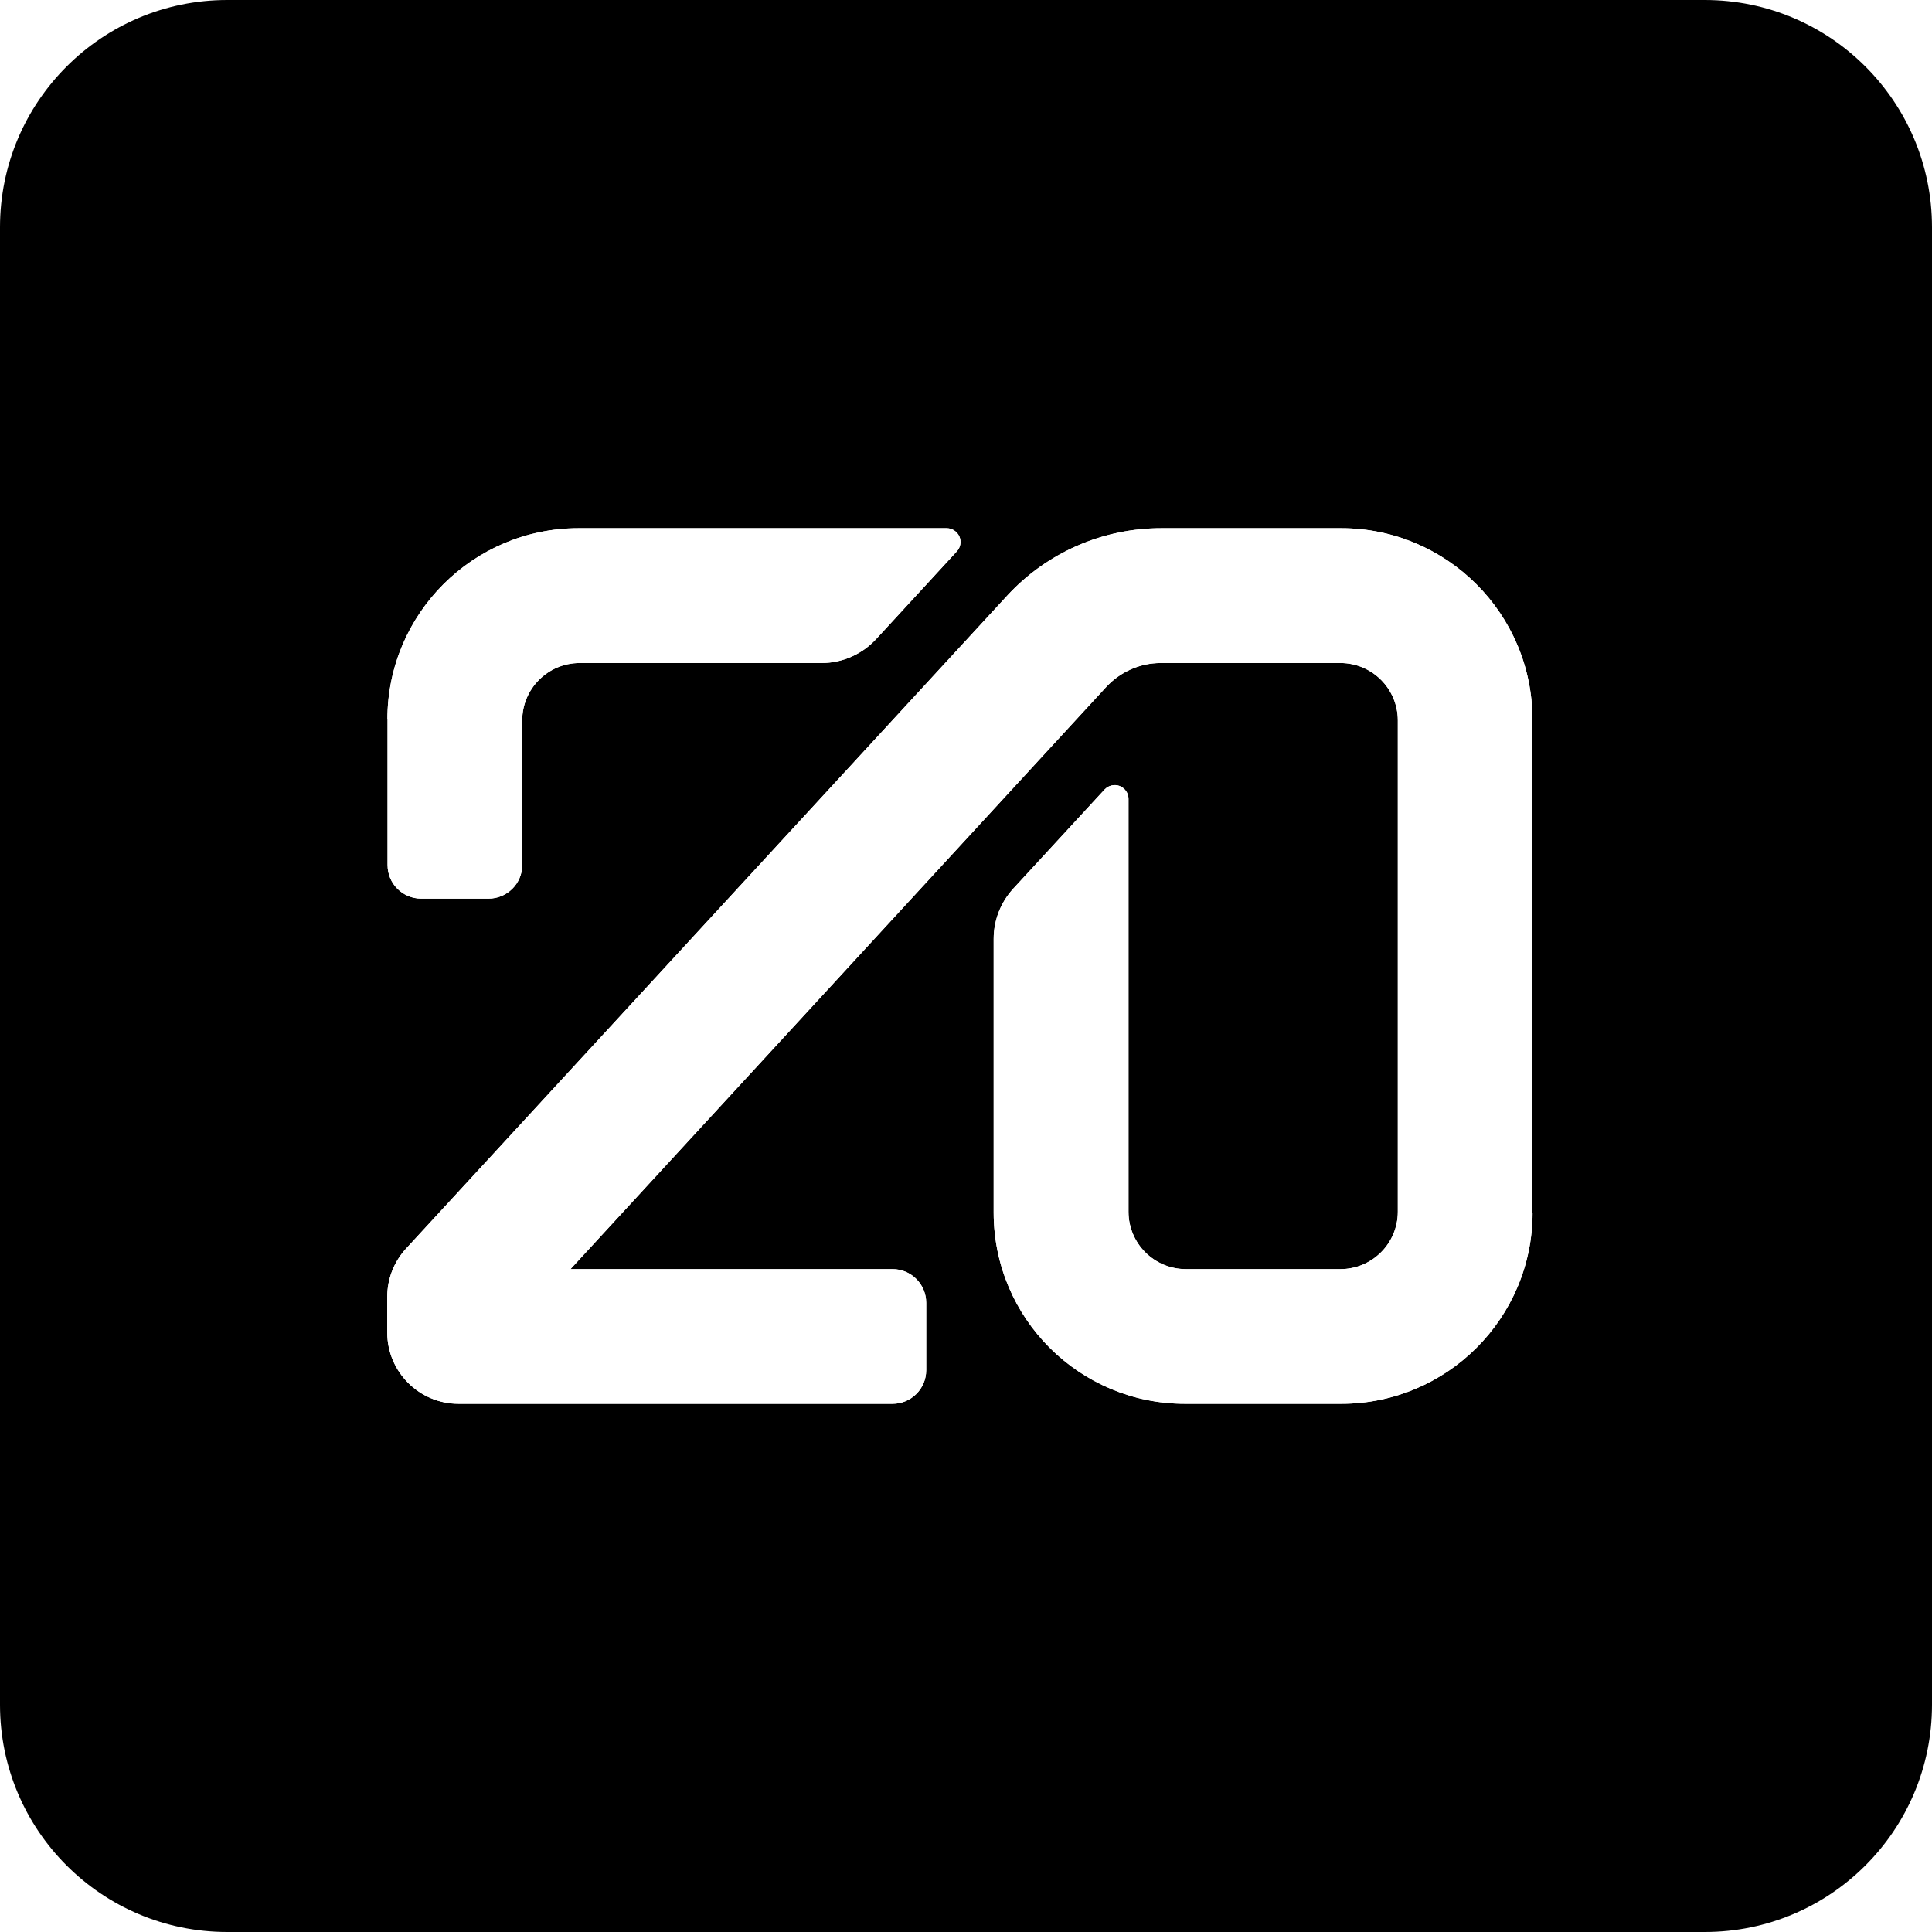
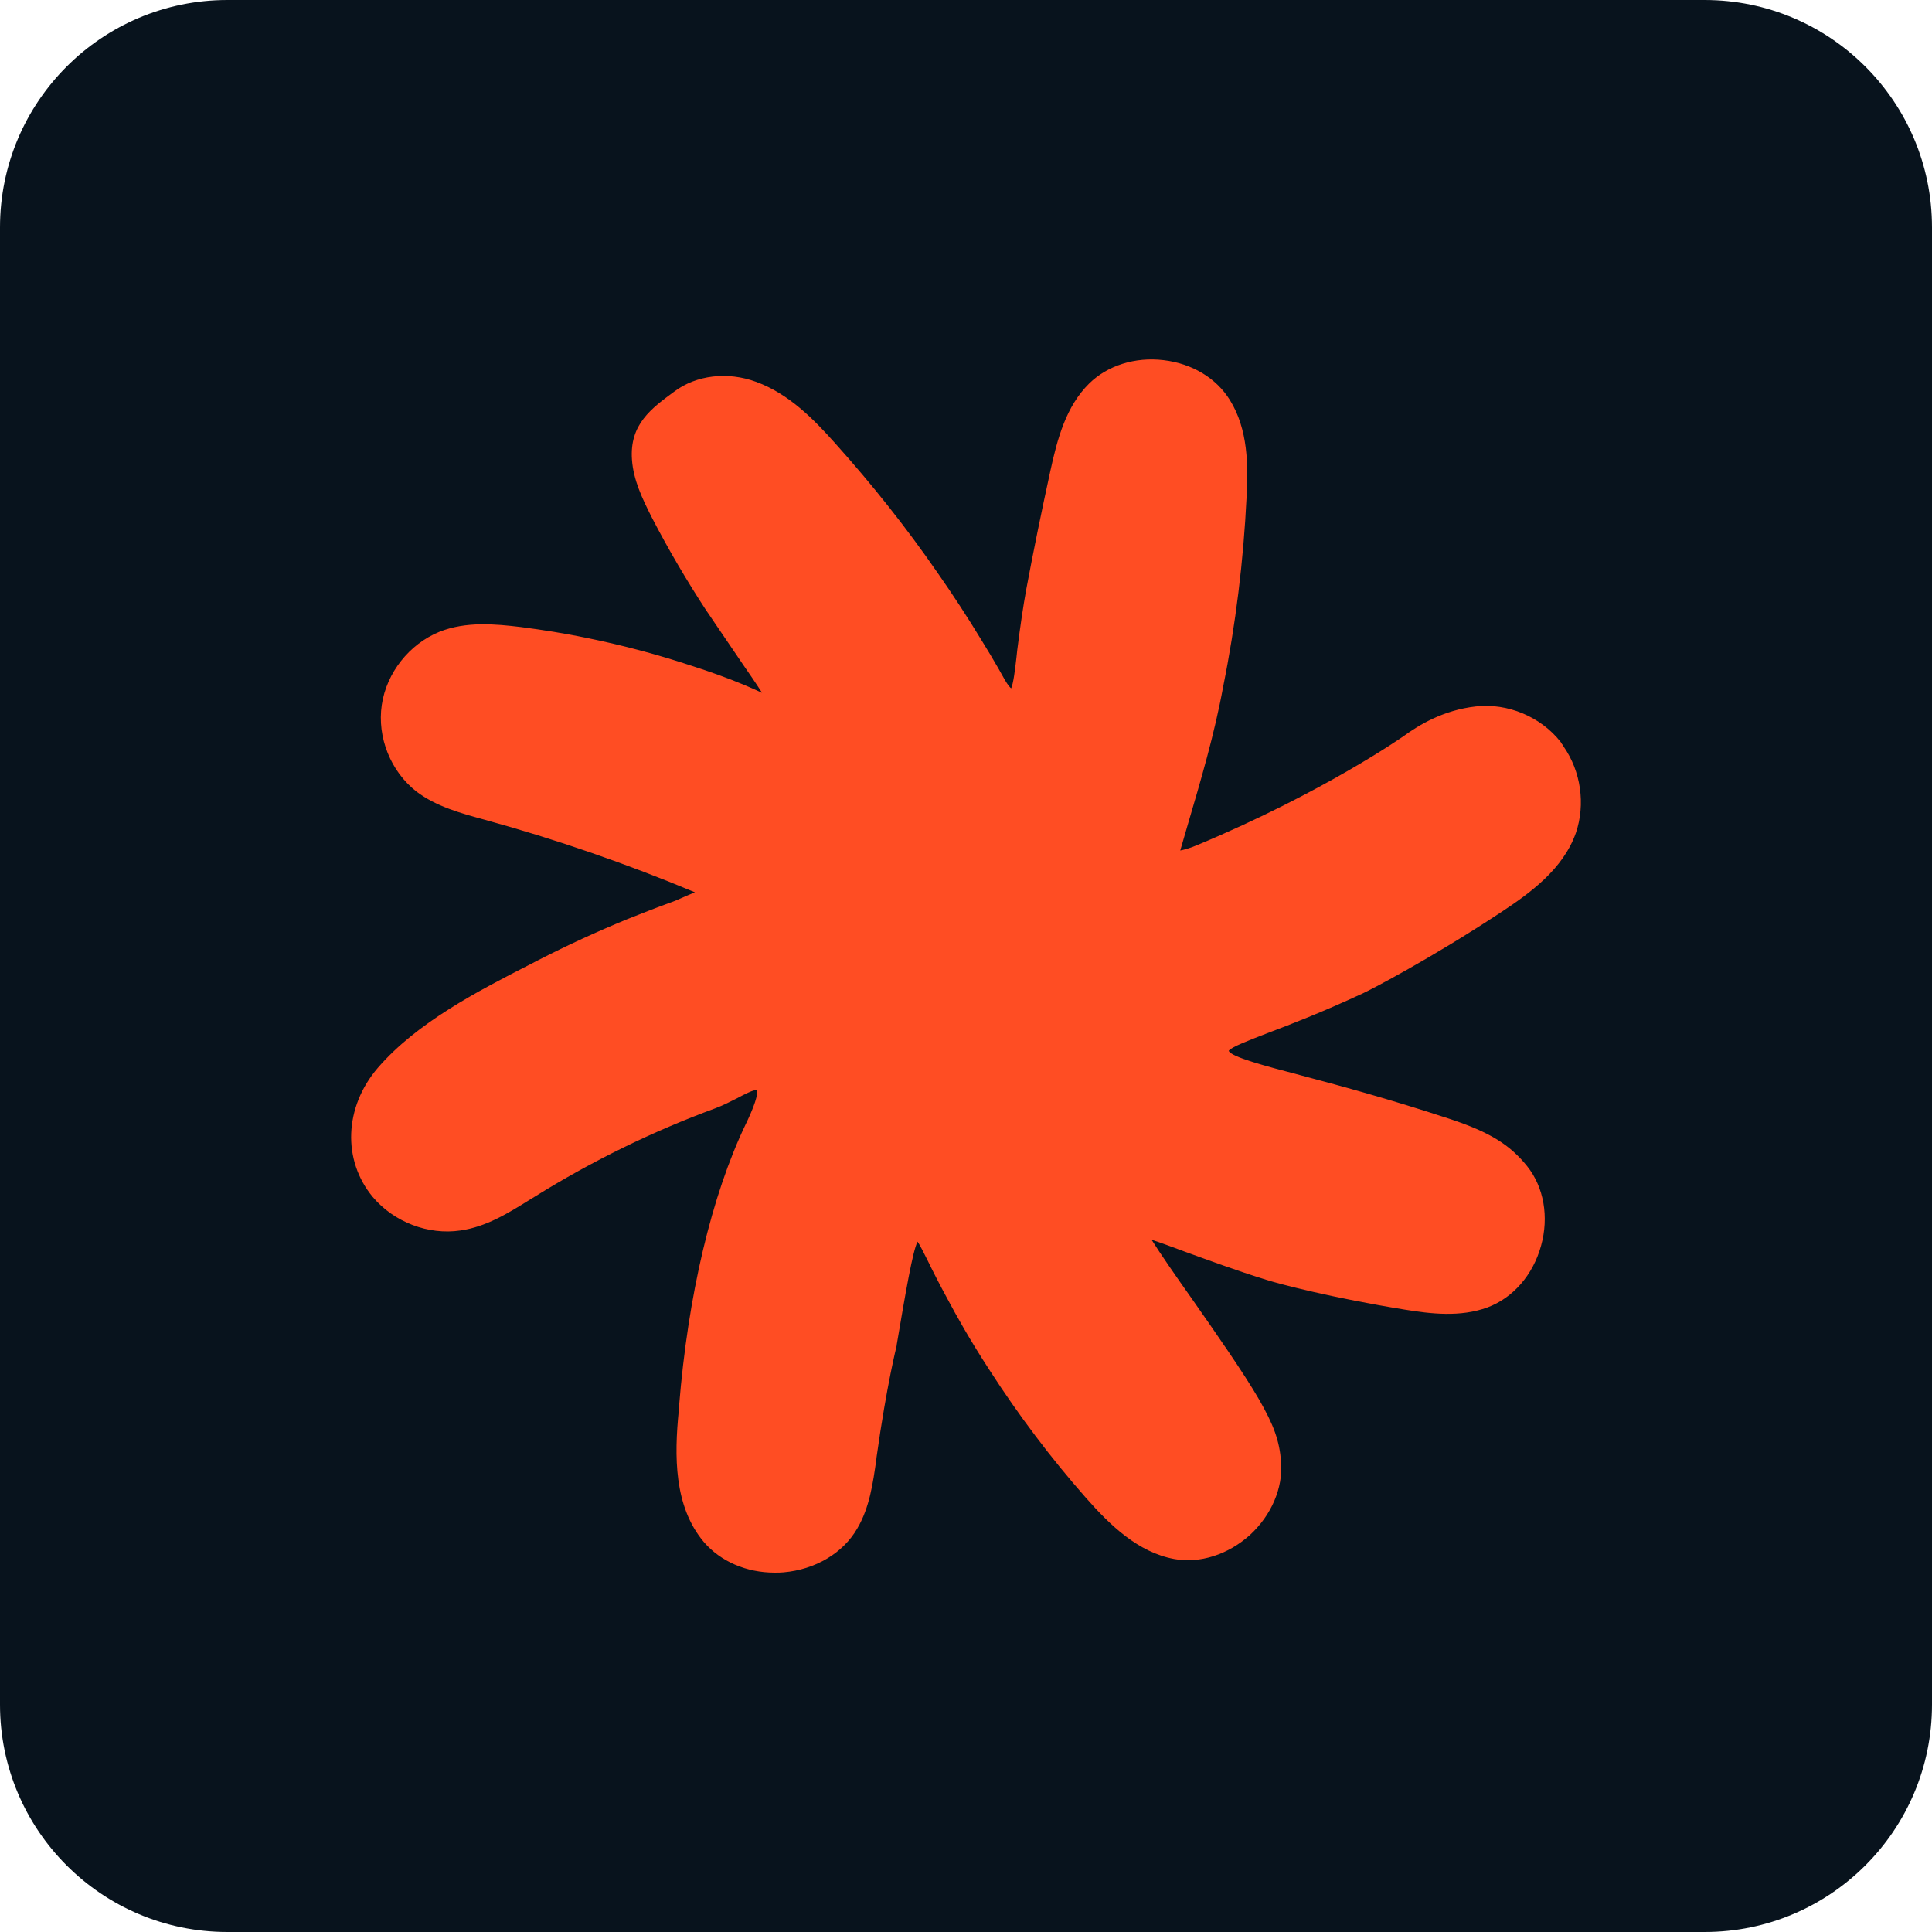
- <svg xmlns="http://www.w3.org/2000/svg" width="96px" height="96px" viewBox="0 0 96 96" version="1.1">
-   <defs>
-     <clipPath id="clip1">
-       <path d="M 11.293 0 L 84.707 0 C 90.945 0 96 5.055 96 11.293 L 96 84.707 C 96 90.945 90.945 96 84.707 96 L 11.293 96 C 5.055 96 0 90.945 0 84.707 L 0 11.293 C 0 5.055 5.055 0 11.293 0 Z M 11.293 0 " />
-     </clipPath>
-     <clipPath id="clip2">
-       <path d="M 19 26 L 48 26 L 48 45 L 19 45 Z M 19 26 " />
-     </clipPath>
-     <clipPath id="clip3">
-       <path d="M 11.293 0 L 84.707 0 C 90.945 0 96 5.055 96 11.293 L 96 84.707 C 96 90.945 90.945 96 84.707 96 L 11.293 96 C 5.055 96 0 90.945 0 84.707 L 0 11.293 C 0 5.055 5.055 0 11.293 0 Z M 11.293 0 " />
-     </clipPath>
-     <clipPath id="clip4">
-       <path d="M 19 26 L 77 26 L 77 70 L 19 70 Z M 19 26 " />
-     </clipPath>
-     <clipPath id="clip5">
-       <path d="M 11.293 0 L 84.707 0 C 90.945 0 96 5.055 96 11.293 L 96 84.707 C 96 90.945 90.945 96 84.707 96 L 11.293 96 C 5.055 96 0 90.945 0 84.707 L 0 11.293 C 0 5.055 5.055 0 11.293 0 Z M 11.293 0 " />
-     </clipPath>
-   </defs>
-   <g id="surface1">
-     <g clip-path="url(#clip1)" clip-rule="nonzero">
-       <path style=" stroke:none;fill-rule:nonzero;fill:rgb(0%,0%,0%);fill-opacity:1;" d="M 96 0 L 0 0 L 0 96 L 96 96 Z M 19.25 35.746 C 19.25 30.5 23.508 26.246 28.75 26.246 L 47.039 26.246 C 47.309 26.246 47.555 26.406 47.668 26.652 C 47.781 26.902 47.73 27.191 47.547 27.395 L 43.539 31.75 C 42.84 32.508 41.859 32.945 40.828 32.945 L 28.801 32.945 C 27.227 32.945 25.949 34.223 25.949 35.797 L 25.949 42.98 C 25.949 43.906 25.199 44.652 24.273 44.652 L 20.93 44.652 C 20.004 44.652 19.258 43.906 19.258 42.98 L 19.258 35.746 Z M 76.152 60.254 C 76.152 65.5 71.895 69.754 66.648 69.754 L 58.879 69.754 C 53.633 69.754 49.375 65.5 49.375 60.254 L 49.375 46.652 C 49.375 45.727 49.723 44.836 50.352 44.152 L 54.883 39.234 C 55.074 39.027 55.371 38.957 55.637 39.055 C 55.898 39.164 56.074 39.41 56.074 39.691 L 56.074 60.211 C 56.074 61.785 57.352 63.062 58.926 63.062 L 66.605 63.062 C 68.18 63.062 69.457 61.785 69.457 60.211 L 69.457 35.797 C 69.457 34.223 68.18 32.945 66.605 32.945 L 57.676 32.945 C 56.652 32.945 55.68 33.375 54.98 34.121 L 28.348 63.062 L 44.352 63.062 C 45.273 63.062 46.023 63.812 46.023 64.738 L 46.023 68.082 C 46.023 69.008 45.273 69.754 44.352 69.754 L 22.785 69.754 C 20.832 69.754 19.242 68.168 19.242 66.211 L 19.242 64.441 C 19.242 63.551 19.574 62.695 20.18 62.039 L 50.039 29.605 C 52.016 27.457 54.789 26.246 57.707 26.246 L 66.641 26.246 C 71.887 26.246 76.145 30.5 76.145 35.746 L 76.145 60.254 Z M 76.152 60.254 " />
-     </g>
-     <g clip-path="url(#clip2)" clip-rule="nonzero">
-       <g clip-path="url(#clip3)" clip-rule="nonzero">
-         <path style=" stroke:none;fill-rule:nonzero;fill:rgb(100%,100%,100%);fill-opacity:1;" d="M 19.25 35.746 C 19.25 30.5 23.508 26.246 28.75 26.246 L 47.039 26.246 C 47.309 26.246 47.555 26.406 47.668 26.652 C 47.781 26.902 47.73 27.191 47.547 27.395 L 43.539 31.75 C 42.84 32.508 41.859 32.945 40.828 32.945 L 28.801 32.945 C 27.227 32.945 25.949 34.223 25.949 35.797 L 25.949 42.98 C 25.949 43.906 25.199 44.652 24.273 44.652 L 20.93 44.652 C 20.004 44.652 19.258 43.906 19.258 42.98 L 19.258 35.746 Z M 19.25 35.746 " />
-       </g>
-     </g>
-     <g clip-path="url(#clip4)" clip-rule="nonzero">
-       <g clip-path="url(#clip5)" clip-rule="nonzero">
-         <path style=" stroke:none;fill-rule:nonzero;fill:rgb(100%,100%,100%);fill-opacity:1;" d="M 76.152 60.254 C 76.152 65.5 71.895 69.754 66.648 69.754 L 58.879 69.754 C 53.633 69.754 49.375 65.5 49.375 60.254 L 49.375 46.652 C 49.375 45.727 49.723 44.836 50.352 44.152 L 54.883 39.234 C 55.074 39.027 55.371 38.957 55.637 39.055 C 55.898 39.164 56.074 39.41 56.074 39.691 L 56.074 60.211 C 56.074 61.785 57.352 63.062 58.926 63.062 L 66.605 63.062 C 68.18 63.062 69.457 61.785 69.457 60.211 L 69.457 35.797 C 69.457 34.223 68.18 32.945 66.605 32.945 L 57.676 32.945 C 56.652 32.945 55.68 33.375 54.98 34.121 L 28.348 63.062 L 44.352 63.062 C 45.273 63.062 46.023 63.812 46.023 64.738 L 46.023 68.082 C 46.023 69.008 45.273 69.754 44.352 69.754 L 22.785 69.754 C 20.832 69.754 19.242 68.168 19.242 66.211 L 19.242 64.441 C 19.242 63.551 19.574 62.695 20.18 62.039 L 50.039 29.605 C 52.016 27.457 54.789 26.246 57.707 26.246 L 66.641 26.246 C 71.887 26.246 76.145 30.5 76.145 35.746 L 76.145 60.254 Z M 76.152 60.254 " />
-       </g>
-     </g>
+ <svg xmlns="http://www.w3.org/2000/svg" width="96" height="96" viewBox="0 0 96 96">
+   <rect width="96" height="96" rx="11.3" fill="#08131D" />
+   <g transform="translate(16.9688 10.39682) scale(0.3346223)" fill="#FF4D23">
+     <path d="M 180.734 80.246 C 180.609 80.039 180.445 79.875 180.32 79.668 C 177.59 76.191 172.996 74.289 168.652 74.785 C 163.855 75.324 160.297 77.68 158.395 79.047 C 158.395 79.047 146.684 87.363 127.531 95.348 C 124.262 96.711 123.723 96.172 123.598 96.008 C 123.477 95.844 123.434 95.594 123.559 95.262 C 125.914 87.113 128.48 78.965 130.012 70.648 C 131.875 61.422 133.031 52.07 133.488 42.68 C 133.734 37.922 133.695 32.875 131.172 28.863 C 127.238 22.574 117.188 21.414 111.891 26.629 C 108.582 29.895 107.383 34.695 106.387 39.246 C 105.105 45.039 103.906 50.871 102.832 56.707 C 102.293 59.645 101.879 62.621 101.508 65.602 C 101.012 69.531 100.805 72.094 99.809 72.301 C 99.438 72.387 98.777 72.262 97.699 70.398 C 96.582 68.496 95.508 66.594 94.348 64.73 C 92.238 61.258 90.047 57.863 87.73 54.555 C 83.137 47.895 78.09 41.523 72.629 35.48 C 69.402 31.883 65.844 28.324 61.336 26.668 C 57.695 25.344 53.309 25.594 50.164 27.953 C 46.812 30.395 43.918 32.504 44.25 37.18 C 44.457 40.074 45.777 42.805 47.102 45.41 C 49.543 50.086 52.234 54.68 55.129 59.105 C 55.172 59.188 56.992 61.836 60.547 67.09 C 63.156 70.895 65.305 74.082 64.934 74.371 C 64.77 74.496 64.355 73.875 63.074 73.254 C 61.832 72.676 60.633 72.094 59.391 71.598 C 56.906 70.605 54.383 69.695 51.82 68.867 C 46.73 67.172 41.52 65.809 36.266 64.73 C 33.035 64.07 29.809 63.531 26.582 63.117 C 22.695 62.621 18.598 62.289 14.957 63.738 C 10.82 65.395 7.676 69.363 7.016 73.793 C 6.395 78.219 8.254 82.895 11.773 85.664 C 14.543 87.816 18.059 88.77 21.453 89.68 C 33.16 92.906 44.621 96.918 55.793 101.758 C 54.797 101.344 50.621 103.496 49.543 103.867 C 47.27 104.695 45.035 105.566 42.801 106.477 C 38.332 108.297 33.945 110.324 29.688 112.516 C 21.699 116.609 12.145 121.328 6.188 128.238 C 1.844 133.324 0.973 140.773 5.441 146.109 C 8.34 149.543 13.055 151.363 17.48 150.703 C 21.371 150.121 24.805 147.848 28.156 145.777 C 36.676 140.484 45.738 136.055 55.172 132.582 C 58.316 131.422 61.254 129.062 62.371 130.098 C 63.527 131.176 61.664 134.898 61.004 136.305 C 52.648 153.68 51.324 176.352 51.117 178.543 C 50.453 185.039 50.371 192.281 54.59 197.246 C 59.969 203.574 71.637 202.539 75.816 195.34 C 77.594 192.281 78.051 188.641 78.547 185.121 C 80.117 174.035 81.566 168.492 81.566 168.492 C 83.883 154.59 84.461 152.148 85.578 152.066 C 86.695 151.941 87.234 154.344 91.164 161.539 C 92.156 163.402 94.266 167.207 97.246 171.801 C 101.508 178.422 106.223 184.668 111.438 190.582 C 114.871 194.473 118.84 198.402 123.973 199.355 C 131.461 200.68 139.238 193.645 138.66 186.074 C 138.41 183.094 137.664 180.945 135.473 177.137 C 131.004 169.402 119.047 153.598 118.633 151.695 C 118.633 151.695 118.633 151.652 118.633 151.613 C 118.965 150.867 127.652 154.754 137.789 157.898 C 139.898 158.562 147.844 160.629 158.188 162.285 C 162.074 162.906 166.211 163.359 169.934 161.996 C 177.258 159.266 180.238 148.758 175.355 142.633 C 172.832 139.449 169.77 137.754 164.434 135.973 C 142.215 128.652 131.047 127.656 130.84 124.926 C 130.672 122.859 137.043 122.031 151.359 115.371 C 152.188 114.996 161.039 110.445 171.715 103.414 C 176.098 100.52 180.652 97.125 182.43 92.16 C 183.754 88.273 183.133 83.68 180.734 80.246 Z M 180.734 80.246 " />
+     <path d="M 64.312 202.457 C 60.137 202.457 56.289 200.801 53.805 197.906 C 49.336 192.609 49.418 185.082 50.082 178.422 C 50.082 178.297 50.125 178.09 50.125 177.758 C 51.445 161.293 54.965 146.398 60.051 135.809 L 60.176 135.559 C 61.832 132.043 61.789 131.09 61.664 130.801 C 61.211 130.719 59.762 131.465 58.77 132 C 57.777 132.496 56.66 133.078 55.543 133.492 C 46.191 136.926 37.176 141.352 28.734 146.605 L 27.988 147.062 C 24.805 149.047 21.492 151.113 17.648 151.652 C 12.891 152.355 7.801 150.41 4.656 146.688 C 0.105 141.227 0.395 133.324 5.402 127.492 C 11.234 120.75 20.211 116.113 28.156 112.059 L 29.188 111.523 C 33.531 109.289 37.961 107.262 42.387 105.441 C 44.785 104.488 46.98 103.621 49.172 102.836 C 49.418 102.75 49.918 102.547 50.453 102.297 C 51.199 101.965 51.902 101.676 52.48 101.43 C 42.387 97.207 31.879 93.566 21.164 90.629 C 17.852 89.719 14.09 88.727 11.109 86.453 C 7.305 83.473 5.277 78.426 5.98 73.625 C 6.684 68.828 10.074 64.566 14.543 62.746 C 18.473 61.172 22.859 61.586 26.664 62.043 C 29.891 62.457 33.203 62.992 36.43 63.656 C 41.891 64.773 47.145 66.18 52.109 67.836 C 54.676 68.66 57.238 69.57 59.723 70.605 C 60.633 70.977 61.543 71.391 62.453 71.805 C 61.582 70.441 60.465 68.828 59.637 67.629 C 57.734 64.812 56.328 62.746 55.418 61.422 C 54.508 60.055 54.262 59.727 54.176 59.602 C 51.281 55.176 48.551 50.539 46.109 45.824 C 44.664 42.969 43.34 40.199 43.133 37.18 C 42.758 31.922 46.027 29.566 49.461 27.043 C 52.688 24.641 57.32 24.062 61.582 25.637 C 66.465 27.414 70.188 31.262 73.293 34.738 C 78.754 40.82 83.883 47.273 88.477 53.934 C 90.707 57.117 92.902 60.469 95.137 64.152 C 95.965 65.477 96.789 66.883 97.578 68.246 C 97.867 68.785 98.195 69.324 98.488 69.863 C 98.941 70.648 99.273 71.02 99.438 71.145 C 99.77 70.441 100.016 68.414 100.223 66.594 L 100.348 65.434 C 100.805 61.793 101.219 59.023 101.672 56.5 C 102.707 50.953 103.906 45.078 105.23 39 C 106.305 34.035 107.59 29.277 111.023 25.883 C 113.754 23.195 117.848 21.91 122.07 22.41 C 126.289 22.906 129.887 25.055 131.914 28.324 C 134.645 32.711 134.645 38.047 134.398 42.762 C 133.941 52.195 132.785 61.668 130.922 70.895 C 129.641 77.93 127.57 84.922 125.586 91.664 C 125.254 92.863 124.883 94.023 124.551 95.223 C 124.965 95.141 125.75 94.973 127.031 94.438 C 145.855 86.574 157.566 78.344 157.688 78.262 C 159.965 76.605 163.605 74.371 168.445 73.832 C 173.164 73.297 178.086 75.363 181.023 79.086 L 181.105 79.211 C 181.148 79.293 181.188 79.336 181.23 79.418 C 181.312 79.5 181.395 79.625 181.477 79.789 C 184.043 83.473 184.746 88.355 183.297 92.617 C 181.395 97.992 176.555 101.512 172.168 104.406 C 161.371 111.523 152.559 116.031 151.648 116.445 C 145.484 119.301 140.852 121.078 137.457 122.363 C 134.688 123.438 132.082 124.43 131.75 124.969 C 132.082 125.879 137.25 127.242 142.301 128.566 C 147.762 130.016 155.207 132 164.641 135.105 C 170.516 137.051 173.492 138.91 176.059 142.098 C 178.539 145.199 179.328 149.625 178.125 153.93 C 176.926 158.273 173.949 161.664 170.184 163.07 C 166.129 164.562 161.742 164.023 157.895 163.402 C 147.141 161.664 139.277 159.598 137.336 158.977 C 132.785 157.57 128.562 155.996 125.129 154.758 C 123.352 154.094 121.57 153.434 120.289 153.02 C 121.531 155.004 123.93 158.48 126.164 161.625 C 129.805 166.836 133.941 172.754 136.219 176.684 C 138.453 180.57 139.277 182.848 139.527 186.031 C 139.816 189.922 138.078 193.934 134.895 196.871 C 131.668 199.77 127.488 201.133 123.641 200.43 C 118.305 199.438 114.168 195.465 110.527 191.328 C 105.312 185.414 100.516 179.039 96.254 172.422 C 93.23 167.789 91.121 163.941 90.129 162.078 C 88.723 159.512 87.73 157.527 87.027 156.078 C 86.406 154.84 85.867 153.762 85.539 153.309 C 84.832 154.672 83.801 160.629 82.434 168.699 L 82.434 168.781 C 82.434 168.82 80.988 174.406 79.457 185.289 L 79.414 185.703 C 78.918 189.176 78.422 192.777 76.602 195.879 C 74.492 199.562 70.355 202.004 65.637 202.414 C 65.266 202.457 64.77 202.457 64.312 202.457 Z M 61.664 128.816 C 62.203 128.816 62.66 128.98 63.074 129.355 C 64.602 130.762 63.363 133.781 62.039 136.512 L 61.914 136.758 C 56.906 147.145 53.473 161.789 52.191 177.965 C 52.152 178.254 52.152 178.504 52.152 178.629 C 51.531 184.875 51.406 191.867 55.379 196.543 C 57.695 199.273 61.5 200.68 65.555 200.305 C 69.609 199.934 73.125 197.863 74.906 194.805 C 76.52 192.031 76.973 188.641 77.43 185.371 L 77.469 184.957 C 78.961 174.324 80.367 168.863 80.488 168.242 C 81.605 161.625 82.352 157.281 82.973 154.84 C 83.469 152.812 84.008 151.113 85.453 151.031 C 86.859 150.867 87.48 152.109 88.973 155.129 C 89.676 156.578 90.668 158.52 92.031 161.043 C 93.027 162.906 95.094 166.672 98.074 171.223 C 102.293 177.758 107.051 184.047 112.18 189.879 C 115.574 193.727 119.422 197.453 124.137 198.32 C 127.324 198.898 130.879 197.742 133.652 195.258 C 136.383 192.777 137.871 189.383 137.625 186.156 C 137.375 183.301 136.672 181.316 134.562 177.676 C 132.328 173.828 128.234 167.953 124.633 162.781 C 119.836 155.914 117.848 152.977 117.641 151.941 L 117.602 151.82 L 117.602 151.406 L 117.684 151.199 C 118.18 150.082 119.586 150.535 120.992 150.949 C 122.234 151.363 123.973 151.984 126 152.73 C 129.391 153.969 133.57 155.5 138.078 156.906 C 140.438 157.652 148.504 159.68 158.352 161.25 C 161.91 161.832 166.004 162.328 169.562 161.004 C 172.707 159.844 175.191 156.906 176.223 153.227 C 177.215 149.586 176.598 145.859 174.527 143.254 C 172.254 140.398 169.523 138.746 164.102 136.926 C 154.711 133.82 147.305 131.879 141.887 130.43 C 133.488 128.195 129.969 127.285 129.805 124.969 C 129.641 123.023 131.75 122.195 136.84 120.293 C 140.188 119.012 144.824 117.273 150.906 114.418 C 151.73 114.047 160.625 109.453 171.137 102.547 C 175.23 99.855 179.742 96.547 181.438 91.789 C 182.676 88.188 182.059 83.969 179.863 80.824 L 179.824 80.785 C 179.781 80.699 179.742 80.66 179.699 80.578 C 179.617 80.492 179.535 80.371 179.449 80.246 C 176.926 77.102 172.75 75.324 168.734 75.777 C 164.391 76.273 161.082 78.344 158.973 79.832 C 158.848 79.914 146.934 88.312 127.902 96.258 C 125.004 97.457 123.477 97.539 122.73 96.586 C 122.398 96.133 122.316 95.512 122.523 94.891 C 122.895 93.609 123.27 92.285 123.641 91.004 C 125.625 84.301 127.652 77.352 128.938 70.398 C 130.797 61.258 131.957 51.906 132.41 42.555 C 132.66 38.172 132.66 33.207 130.262 29.359 C 128.562 26.668 125.461 24.809 121.902 24.395 C 118.344 23.98 114.828 25.055 112.555 27.289 C 109.531 30.27 108.332 34.738 107.34 39.41 C 106.016 45.453 104.816 51.328 103.781 56.828 C 103.328 59.352 102.914 62.043 102.457 65.684 L 102.336 66.84 C 101.836 70.773 101.59 72.922 99.977 73.297 C 98.527 73.625 97.453 72.094 96.75 70.895 C 96.461 70.359 96.129 69.82 95.84 69.281 C 95.051 67.957 94.266 66.551 93.438 65.227 C 91.207 61.586 89.055 58.277 86.859 55.09 C 82.309 48.516 77.262 42.102 71.844 36.102 C 68.906 32.832 65.391 29.191 60.961 27.578 C 57.363 26.254 53.434 26.711 50.785 28.738 C 47.559 31.098 44.992 32.957 45.281 37.055 C 45.488 39.66 46.648 42.141 48.012 44.871 C 50.453 49.508 53.102 54.098 55.996 58.484 L 56.039 58.527 C 56.164 58.691 56.578 59.352 57.199 60.223 C 58.109 61.547 59.516 63.613 61.418 66.426 C 62.699 68.289 63.898 70.066 64.77 71.434 C 65.805 73.047 66.59 74.371 65.598 75.117 C 64.895 75.652 64.191 75.117 63.898 74.91 C 63.609 74.703 63.281 74.414 62.66 74.121 L 62.078 73.832 C 61.047 73.336 60.051 72.883 59.059 72.469 C 56.617 71.477 54.094 70.566 51.57 69.777 C 46.688 68.164 41.477 66.758 36.141 65.684 C 32.953 65.02 29.727 64.484 26.543 64.07 C 22.984 63.613 18.887 63.242 15.414 64.605 C 11.605 66.137 8.711 69.777 8.09 73.832 C 7.512 77.93 9.25 82.191 12.477 84.754 C 15.082 86.781 18.473 87.691 21.785 88.562 C 33.617 91.828 45.199 95.883 56.246 100.684 C 56.578 100.973 56.742 101.43 56.617 101.84 C 56.453 102.34 55.957 102.629 55.418 102.586 L 55.5 102.629 C 54.883 102.547 52.316 103.703 51.324 104.117 C 50.703 104.406 50.207 104.613 49.875 104.738 C 47.723 105.523 45.531 106.352 43.172 107.344 C 38.828 109.121 34.445 111.148 30.141 113.344 L 29.066 113.879 C 21.289 117.852 12.516 122.363 6.93 128.816 C 2.586 133.906 2.297 140.691 6.188 145.363 C 8.875 148.551 13.219 150.203 17.273 149.586 C 20.668 149.09 23.812 147.145 26.832 145.242 L 27.574 144.785 C 36.141 139.449 45.281 134.98 54.758 131.504 C 55.793 131.133 56.785 130.594 57.777 130.098 C 59.266 129.477 60.59 128.816 61.664 128.816 Z M 61.664 128.816 " />
  </g>
</svg>
